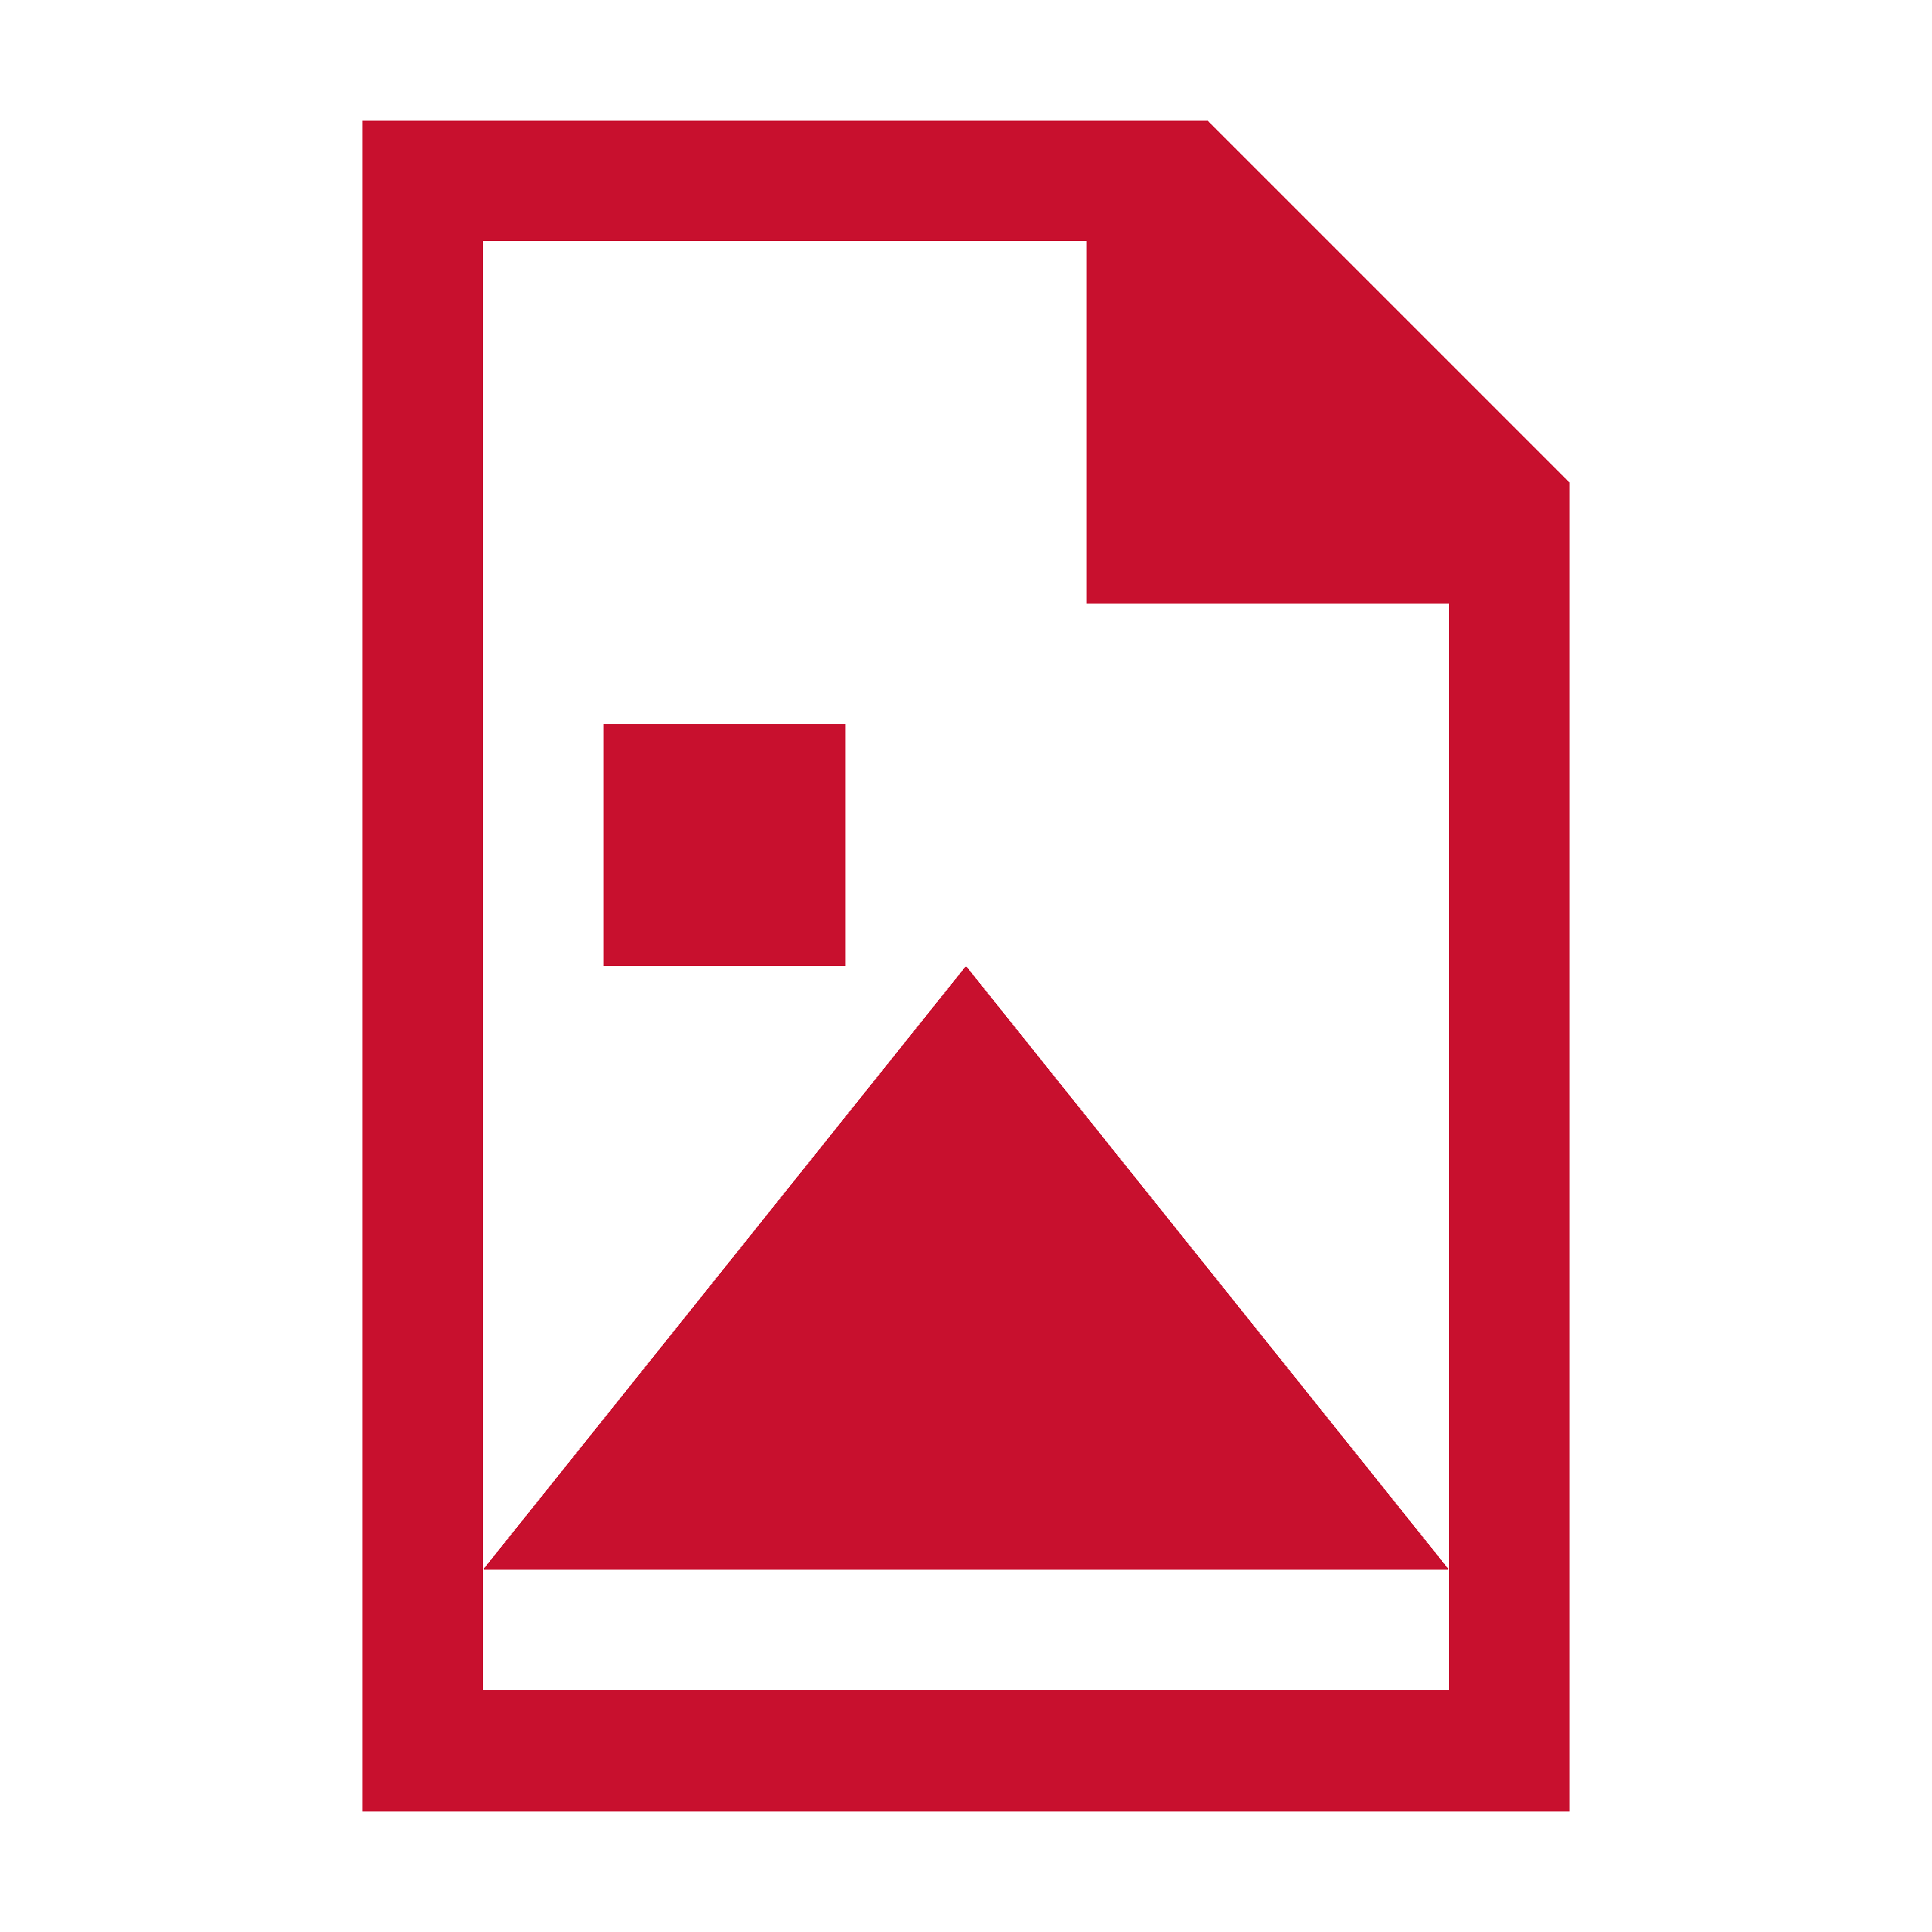
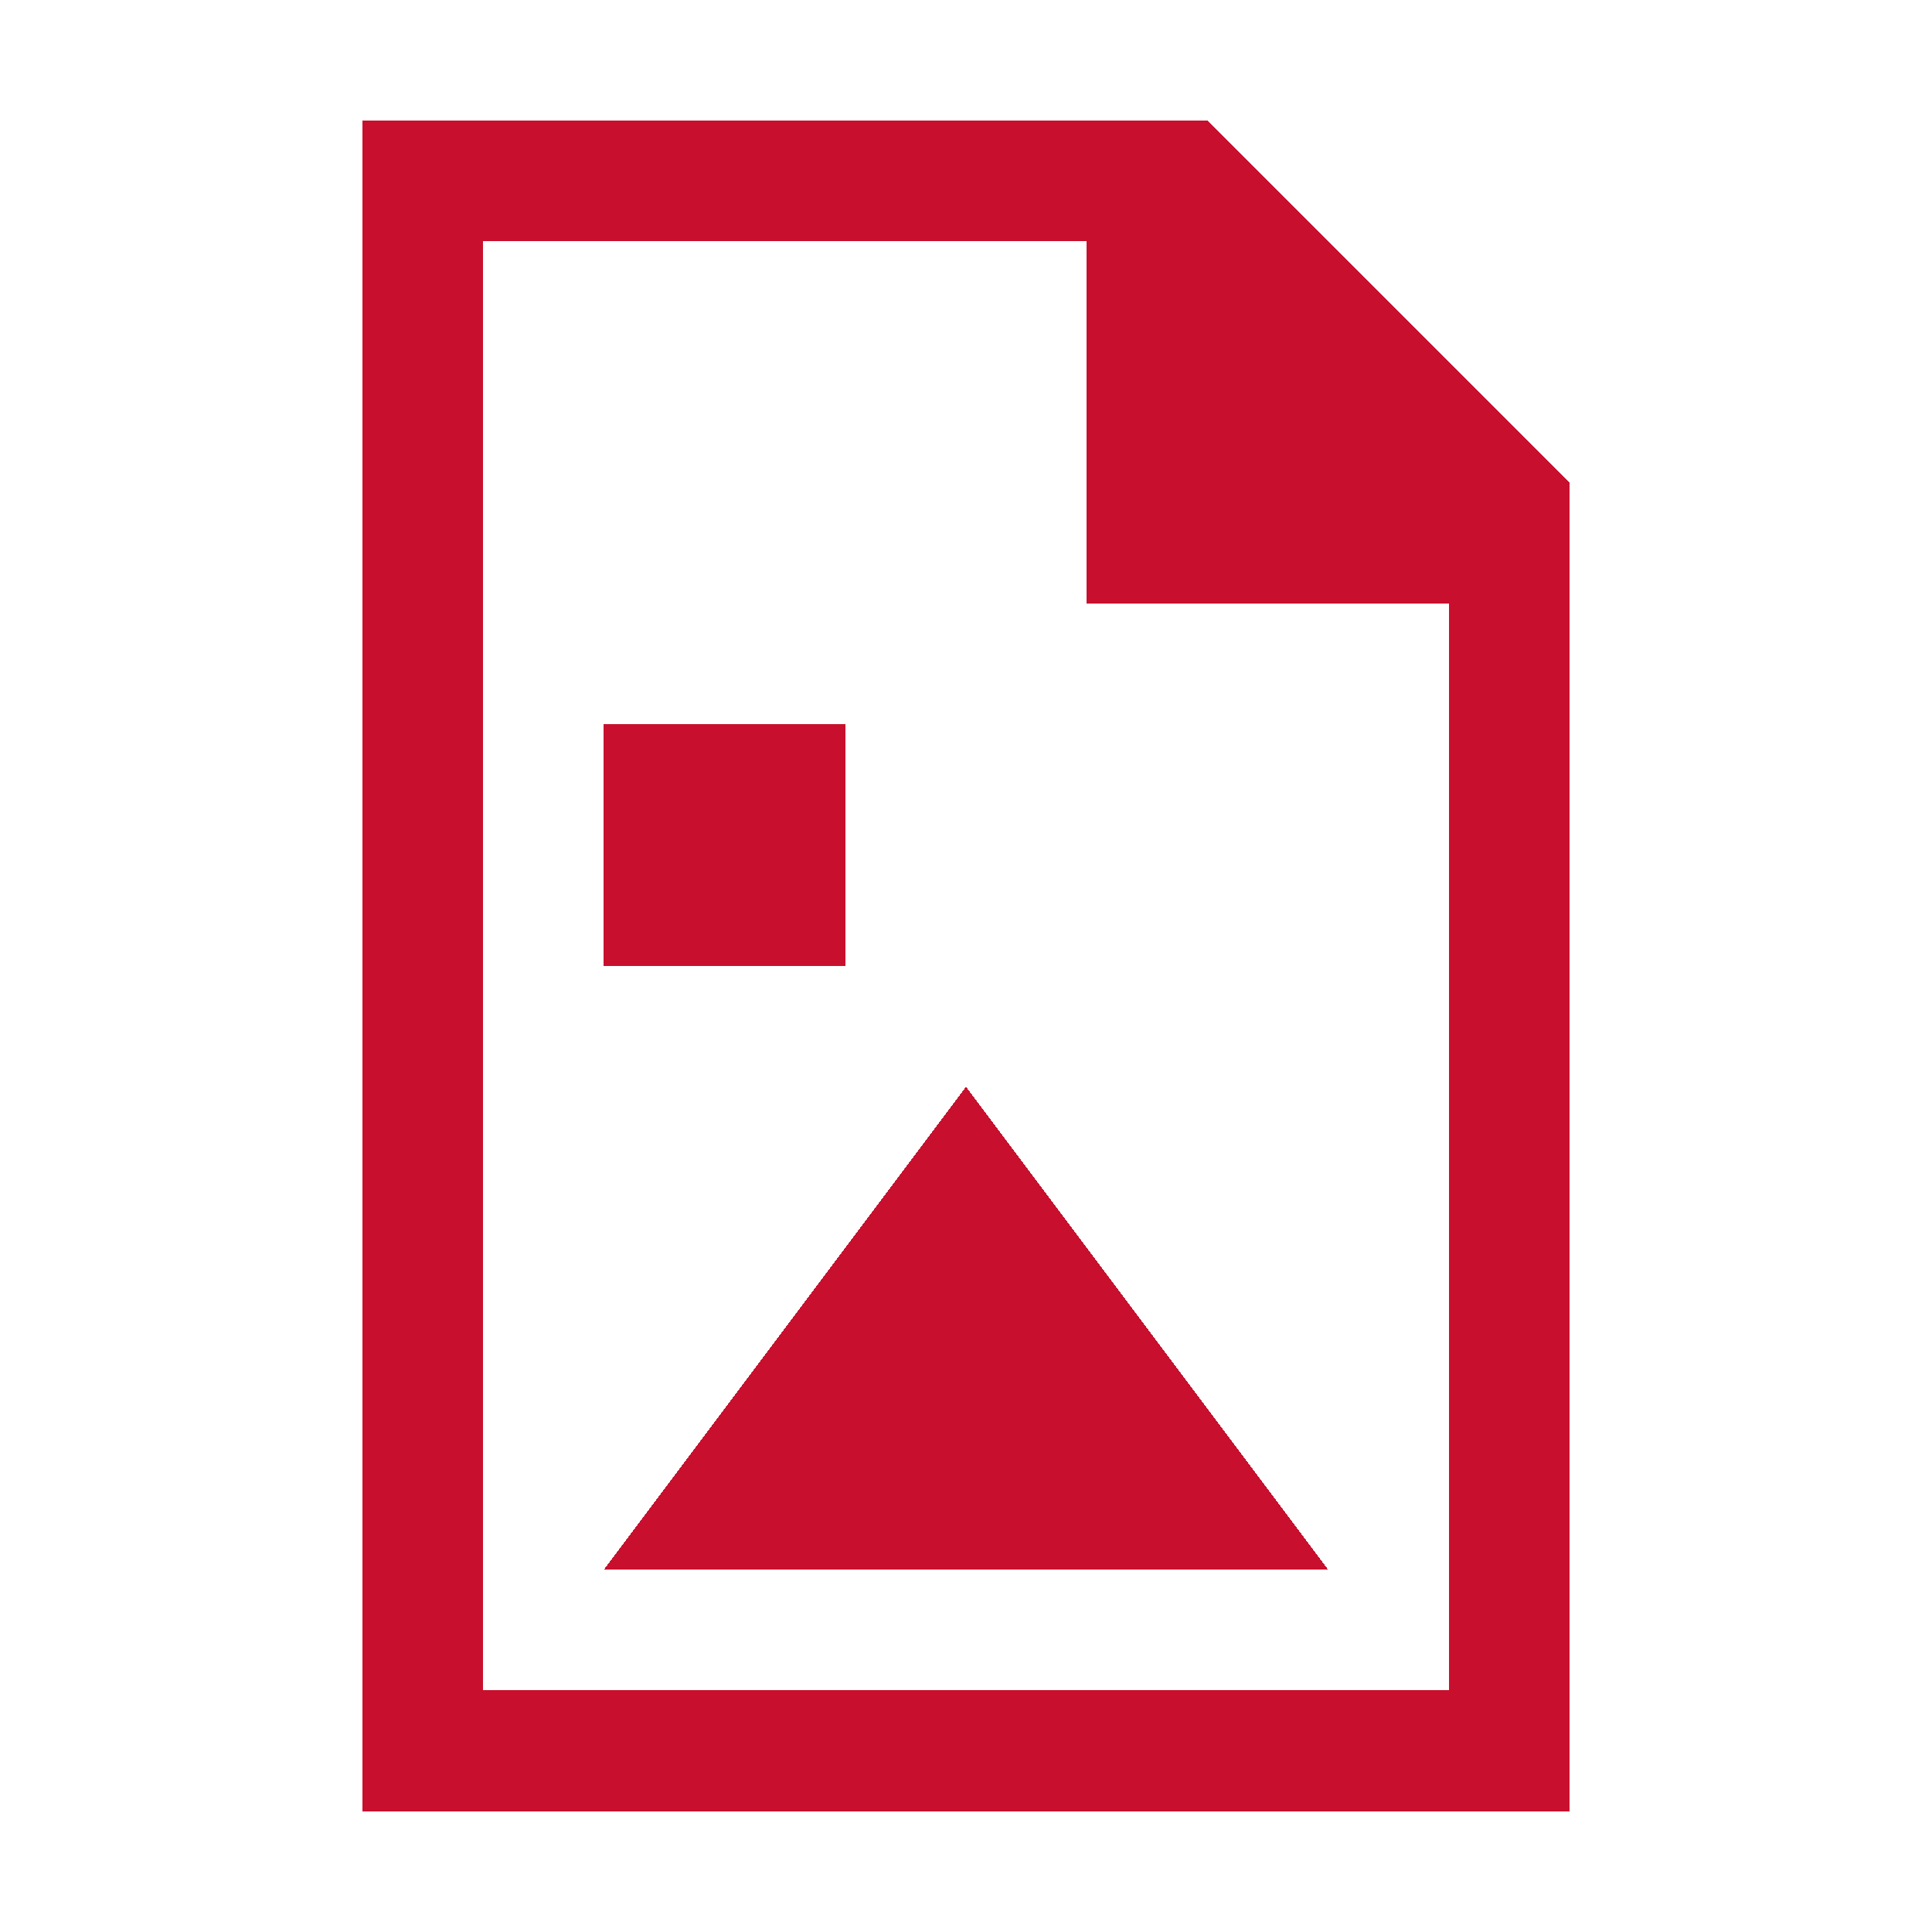
<svg xmlns="http://www.w3.org/2000/svg" viewBox="0 0 16 16" width="16" height="16" shape-rendering="crispEdges" color="#C8102E" fill="#C8102E" stroke="none">
  <style>.k-accent { fill: #C8102E; fill-opacity: 0.28; }</style>
  <path fill-rule="evenodd" d="M3,1 H10 L13,4 V15 H3 Z M4,2 V14 H12 V5 H9 V2 Z" />
  <rect x="5" y="6" width="2" height="2" />
-   <polygon points="4,13 8,8 12,13" />
+   <polygon points="5,13 8,9 11,13" />
</svg>
